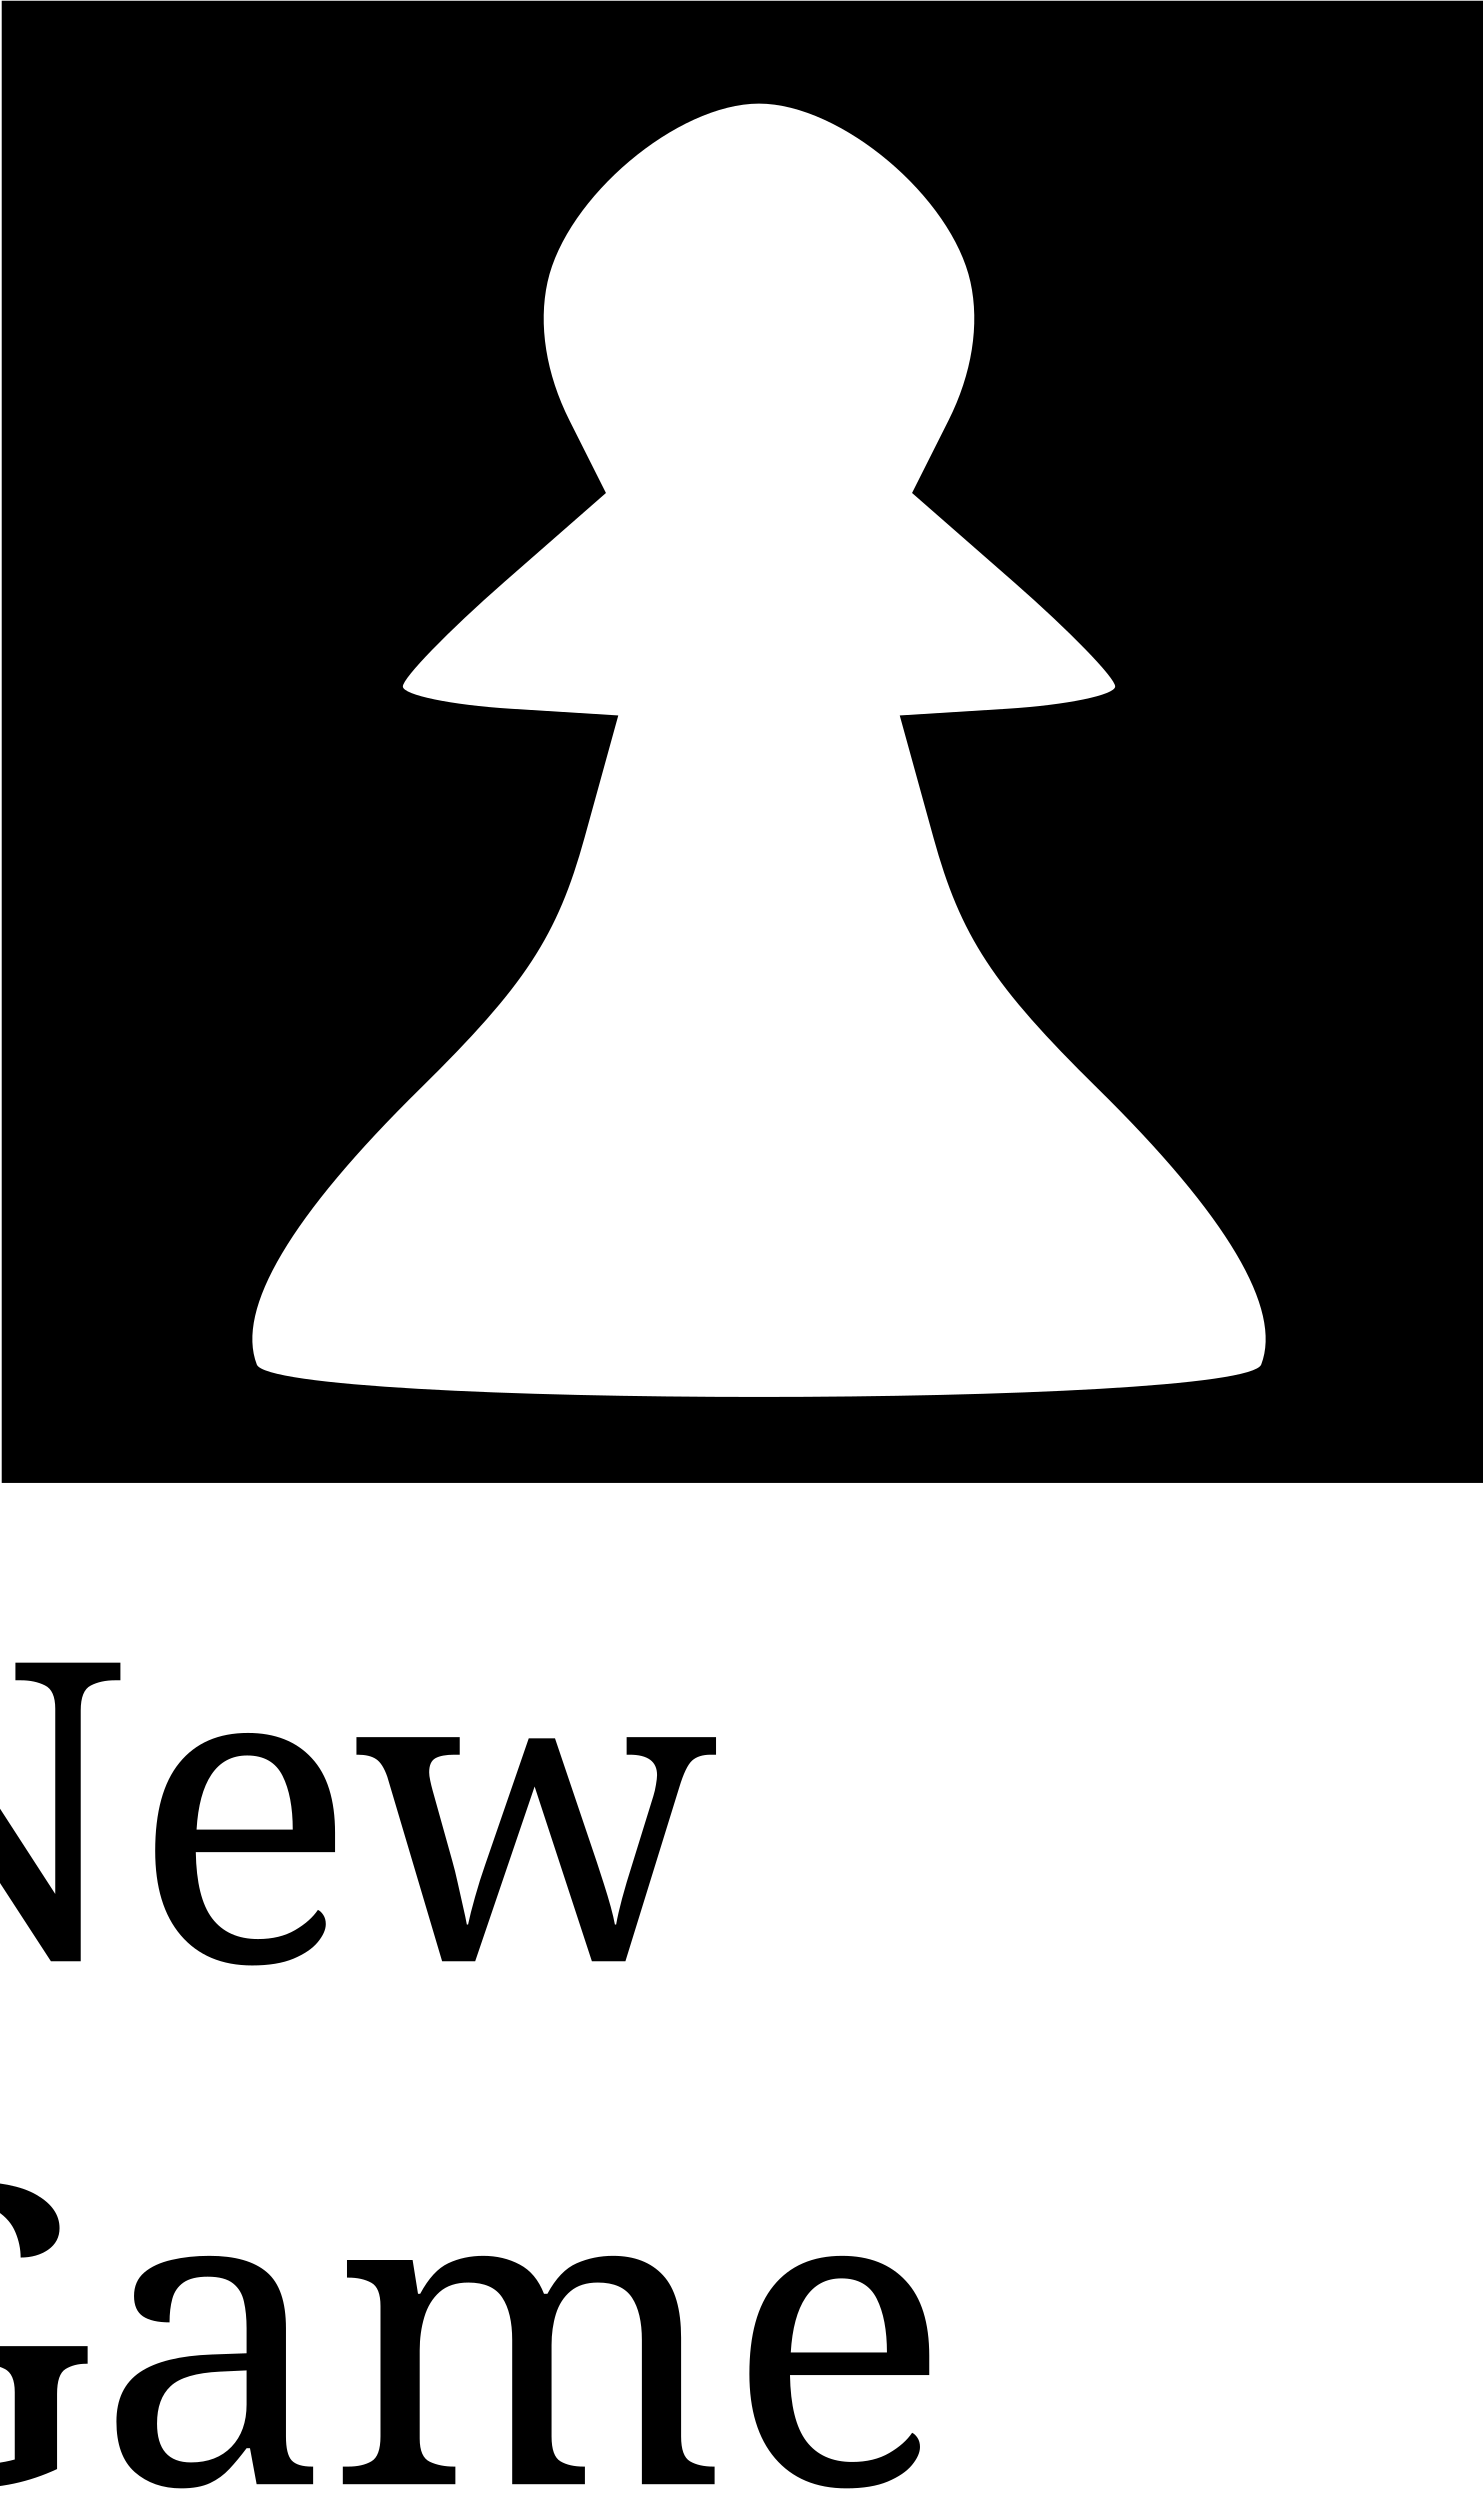
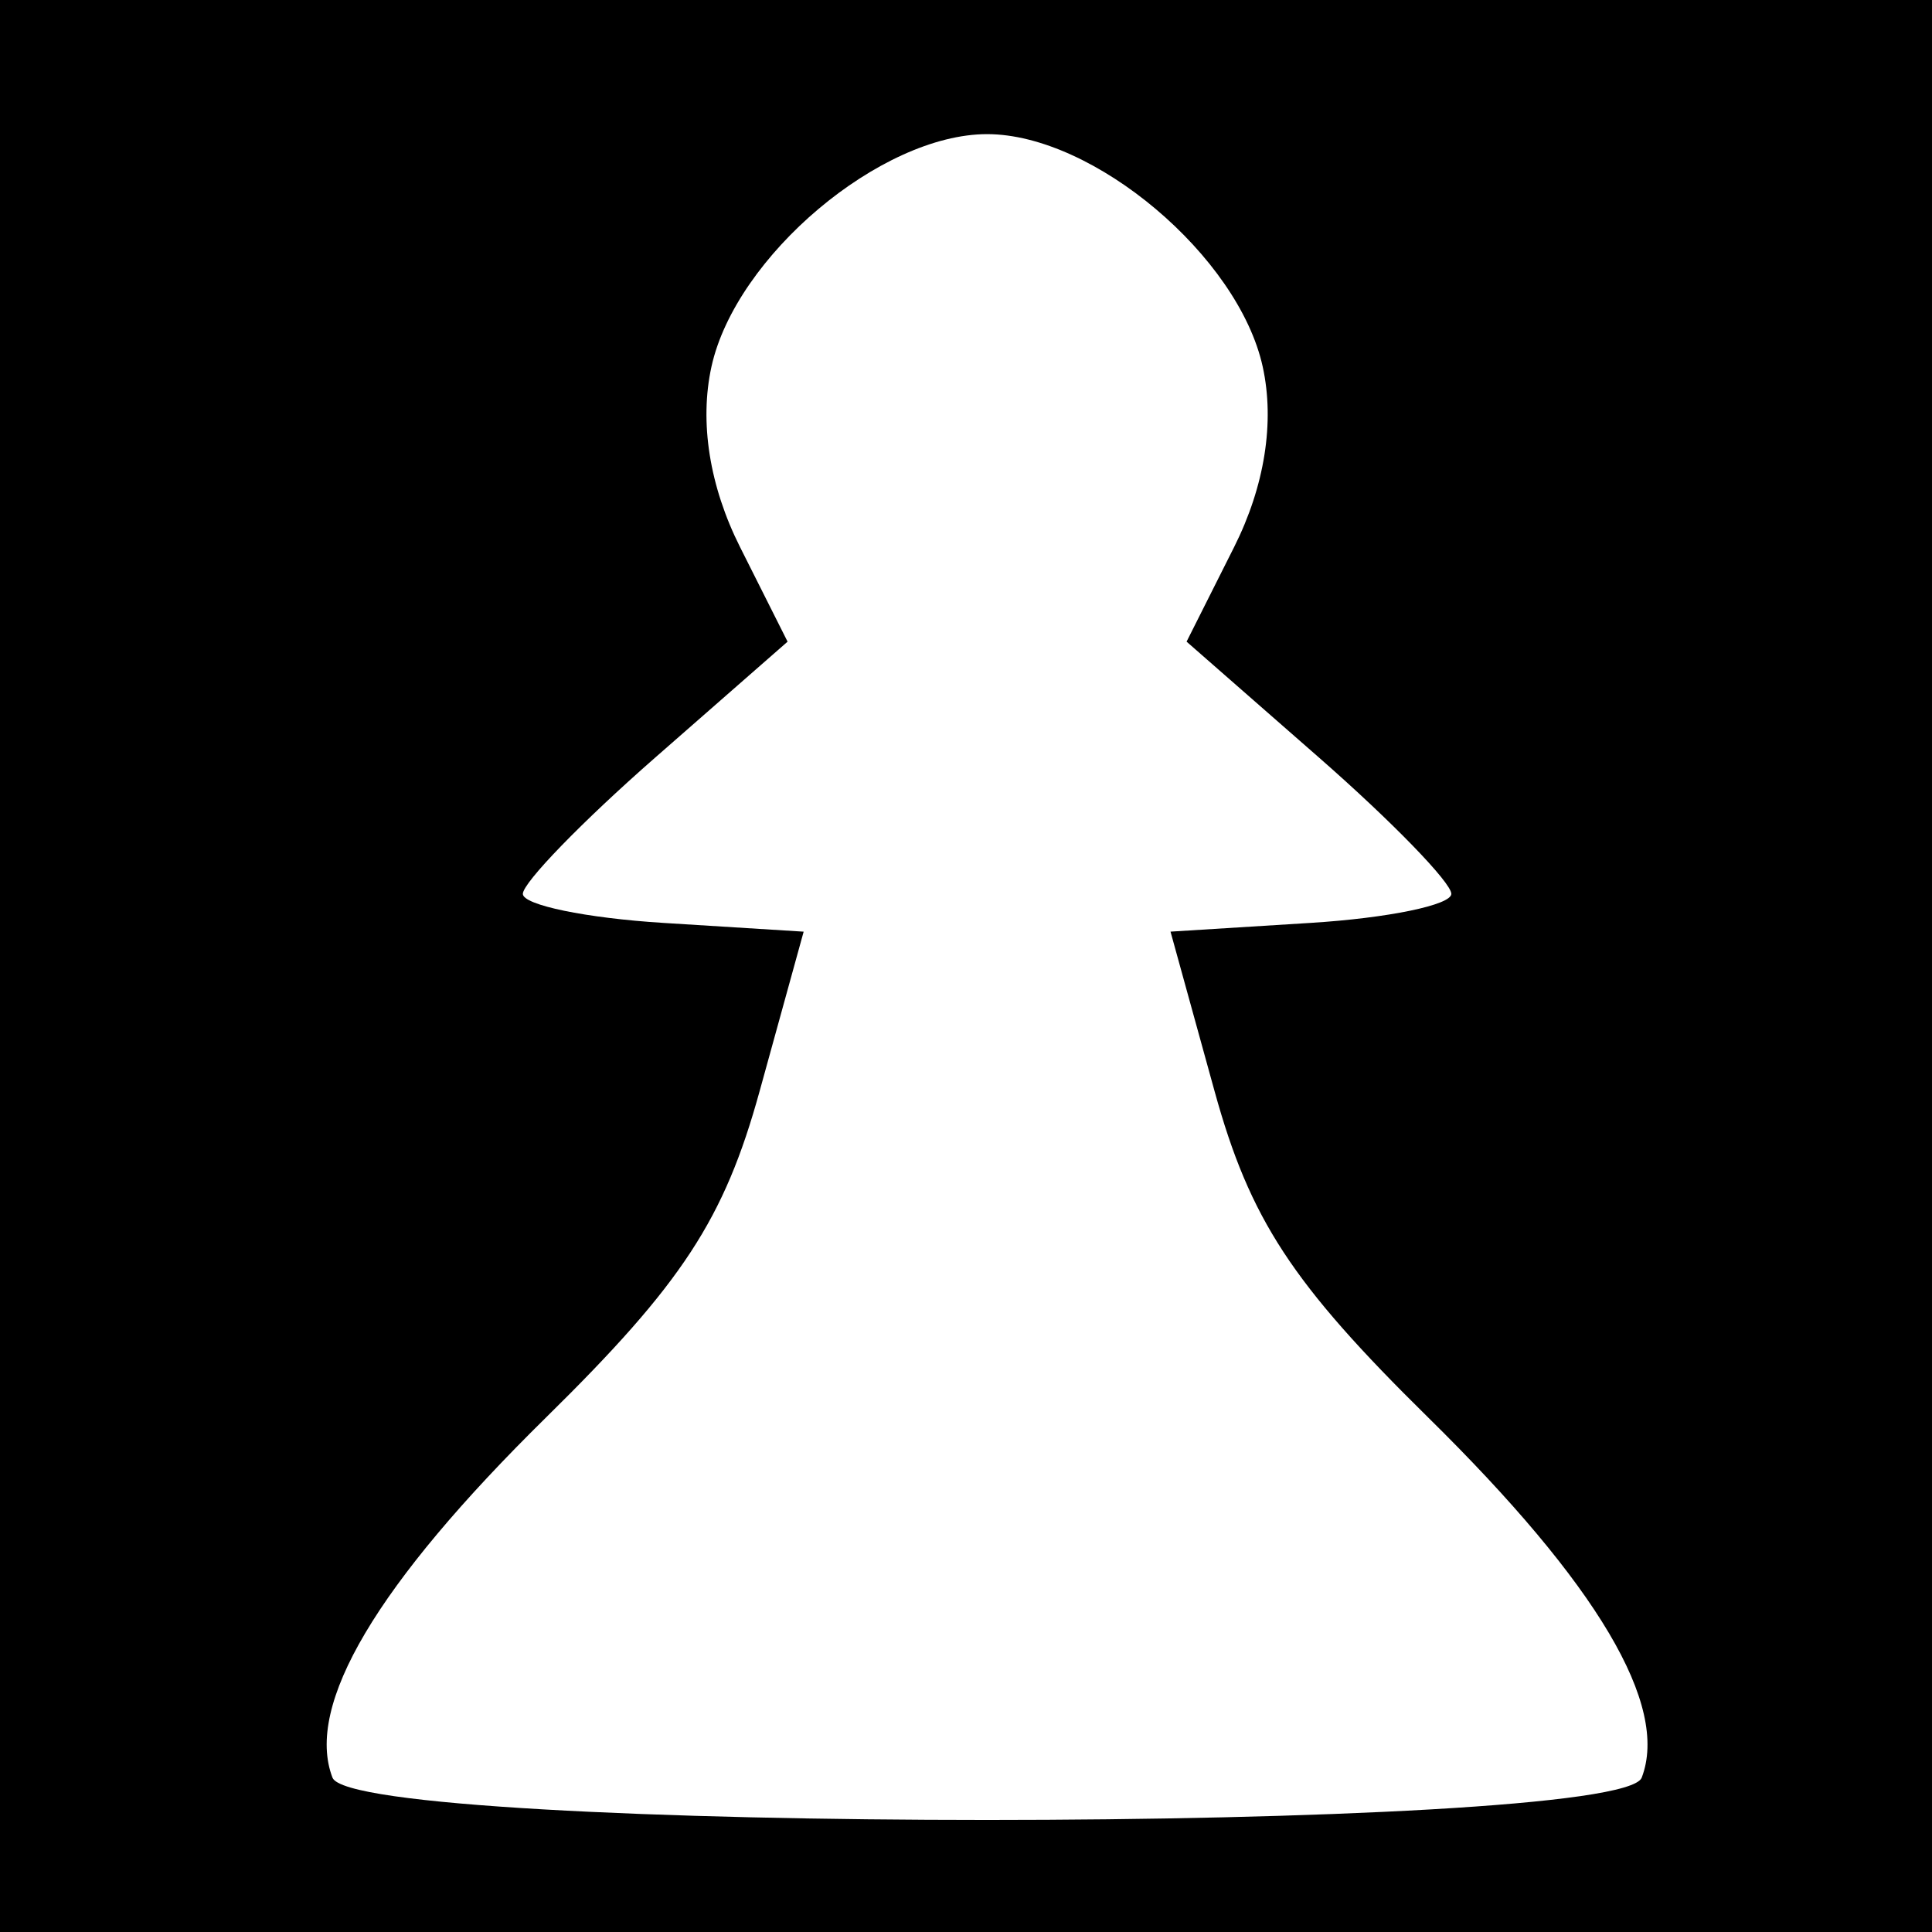
- <svg xmlns="http://www.w3.org/2000/svg" id="svg1505" version="1.1" viewBox="0 0 150 253" height="253mm" width="150mm">
+ <svg xmlns="http://www.w3.org/2000/svg" width="150mm" height="150mm" viewBox="0 0 150 150" version="1.1" id="svg1505">
  <defs id="defs1499" />
-   <g id="layer1">
-     <g transform="translate(-24.87728,-14.81021)" id="g184">
-       <path id="rect2084" style="fill:#000000;stroke-width:0.179" d="M 25.051,14.882 V 164.882 h 150 V 14.882 Z m 76.637,10.414 c 8.273,0 19.518,9.488 21.399,18.054 0.945,4.301 0.155,9.283 -2.222,14.012 l -3.688,7.337 10.287,9.006 c 5.658,4.954 10.278,9.714 10.268,10.578 -0.01,0.864 -4.92,1.877 -10.91,2.251 l -10.892,0.68 3.419,12.384 c 2.746,9.949 6.006,14.93 16.576,25.328 13.164,12.951 18.742,22.358 16.588,27.973 -1.68,4.378 -99.968,4.378 -101.648,0 -2.155,-5.615 3.424,-15.022 16.588,-27.973 10.57,-10.399 13.83,-15.38 16.576,-25.328 l 3.419,-12.384 -10.892,-0.68 c -5.991,-0.374 -10.9,-1.387 -10.91,-2.251 -0.01,-0.864 4.611,-5.624 10.268,-10.578 L 86.199,64.7 82.51,57.363 C 80.133,52.634 79.343,47.652 80.288,43.351 82.169,34.784 93.415,25.296 101.687,25.296 Z" />
-       <text xml:space="preserve" style="font-size:42.333px;line-height:1.25;font-family:Garamond;-inkscape-font-specification:Garamond;stroke-width:0.265" x="101.203" y="213.294" id="text2090">
-         <tspan id="tspan2088" x="101.203" y="213.294" style="text-align:center;text-anchor:middle;stroke-width:0.265">New</tspan>
-         <tspan x="101.203" y="266.21" style="text-align:center;text-anchor:middle;stroke-width:0.265" id="tspan2092">Game</tspan>
-       </text>
-     </g>
+   <g transform="translate(-0.173254,-0.071805)" id="layer1">
+     <path id="rect2084" style="fill:#000000;stroke-width:0.179" d="M 0.173,0.072 V 150.072 H 150.173 V 0.072 Z m 76.637,10.414 c 8.273,0 19.518,9.488 21.399,18.054 0.945,4.301 0.155,9.283 -2.222,14.012 l -3.688,7.337 10.287,9.006 c 5.658,4.954 10.278,9.714 10.268,10.578 -0.01,0.864 -4.92,1.877 -10.91,2.251 l -10.892,0.68 3.419,12.384 c 2.746,9.949 6.006,14.93 16.576,25.328 13.164,12.951 18.742,22.358 16.588,27.973 -1.68,4.378 -99.968,4.378 -101.648,0 -2.155,-5.615 3.424,-15.022 16.588,-27.973 C 53.143,99.719 56.403,94.738 59.15,84.79 l 3.419,-12.384 -10.892,-0.68 c -5.991,-0.374 -10.9,-1.387 -10.91,-2.251 -0.01,-0.864 4.611,-5.624 10.268,-10.578 L 61.321,49.89 57.633,42.552 c -2.377,-4.728 -3.167,-9.71 -2.222,-14.012 1.882,-8.567 13.127,-18.054 21.4,-18.054 z" />
  </g>
</svg>
